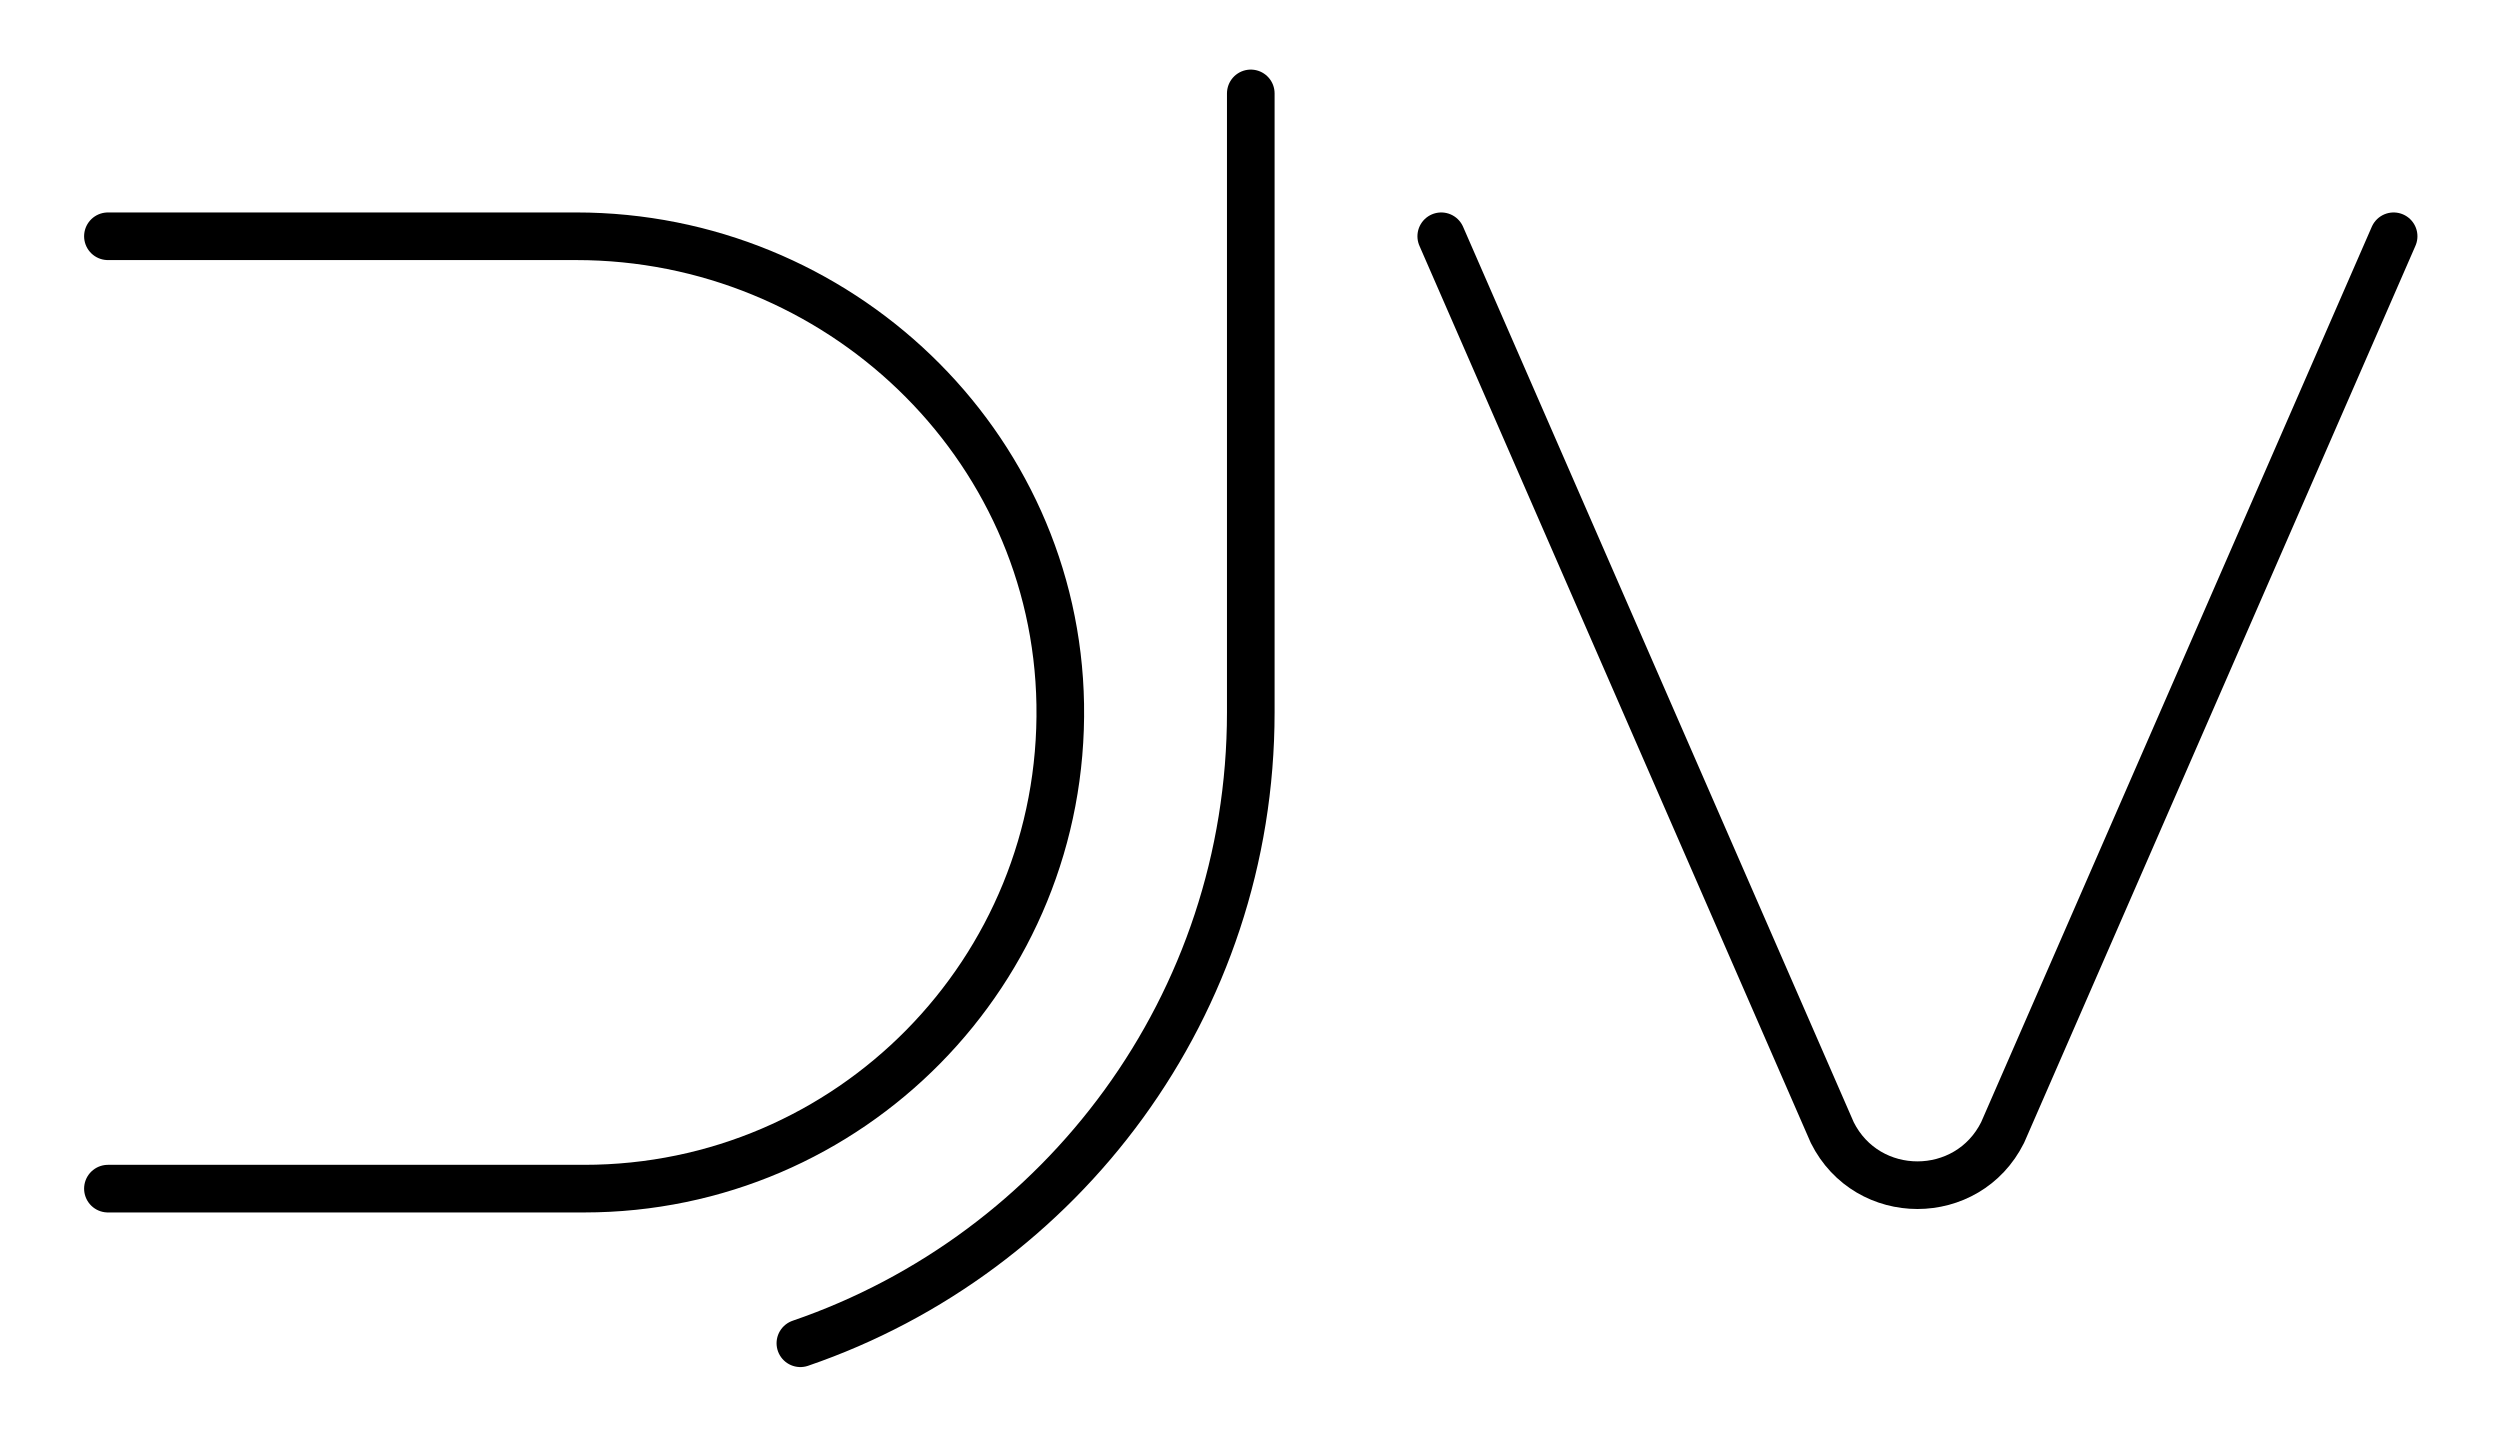
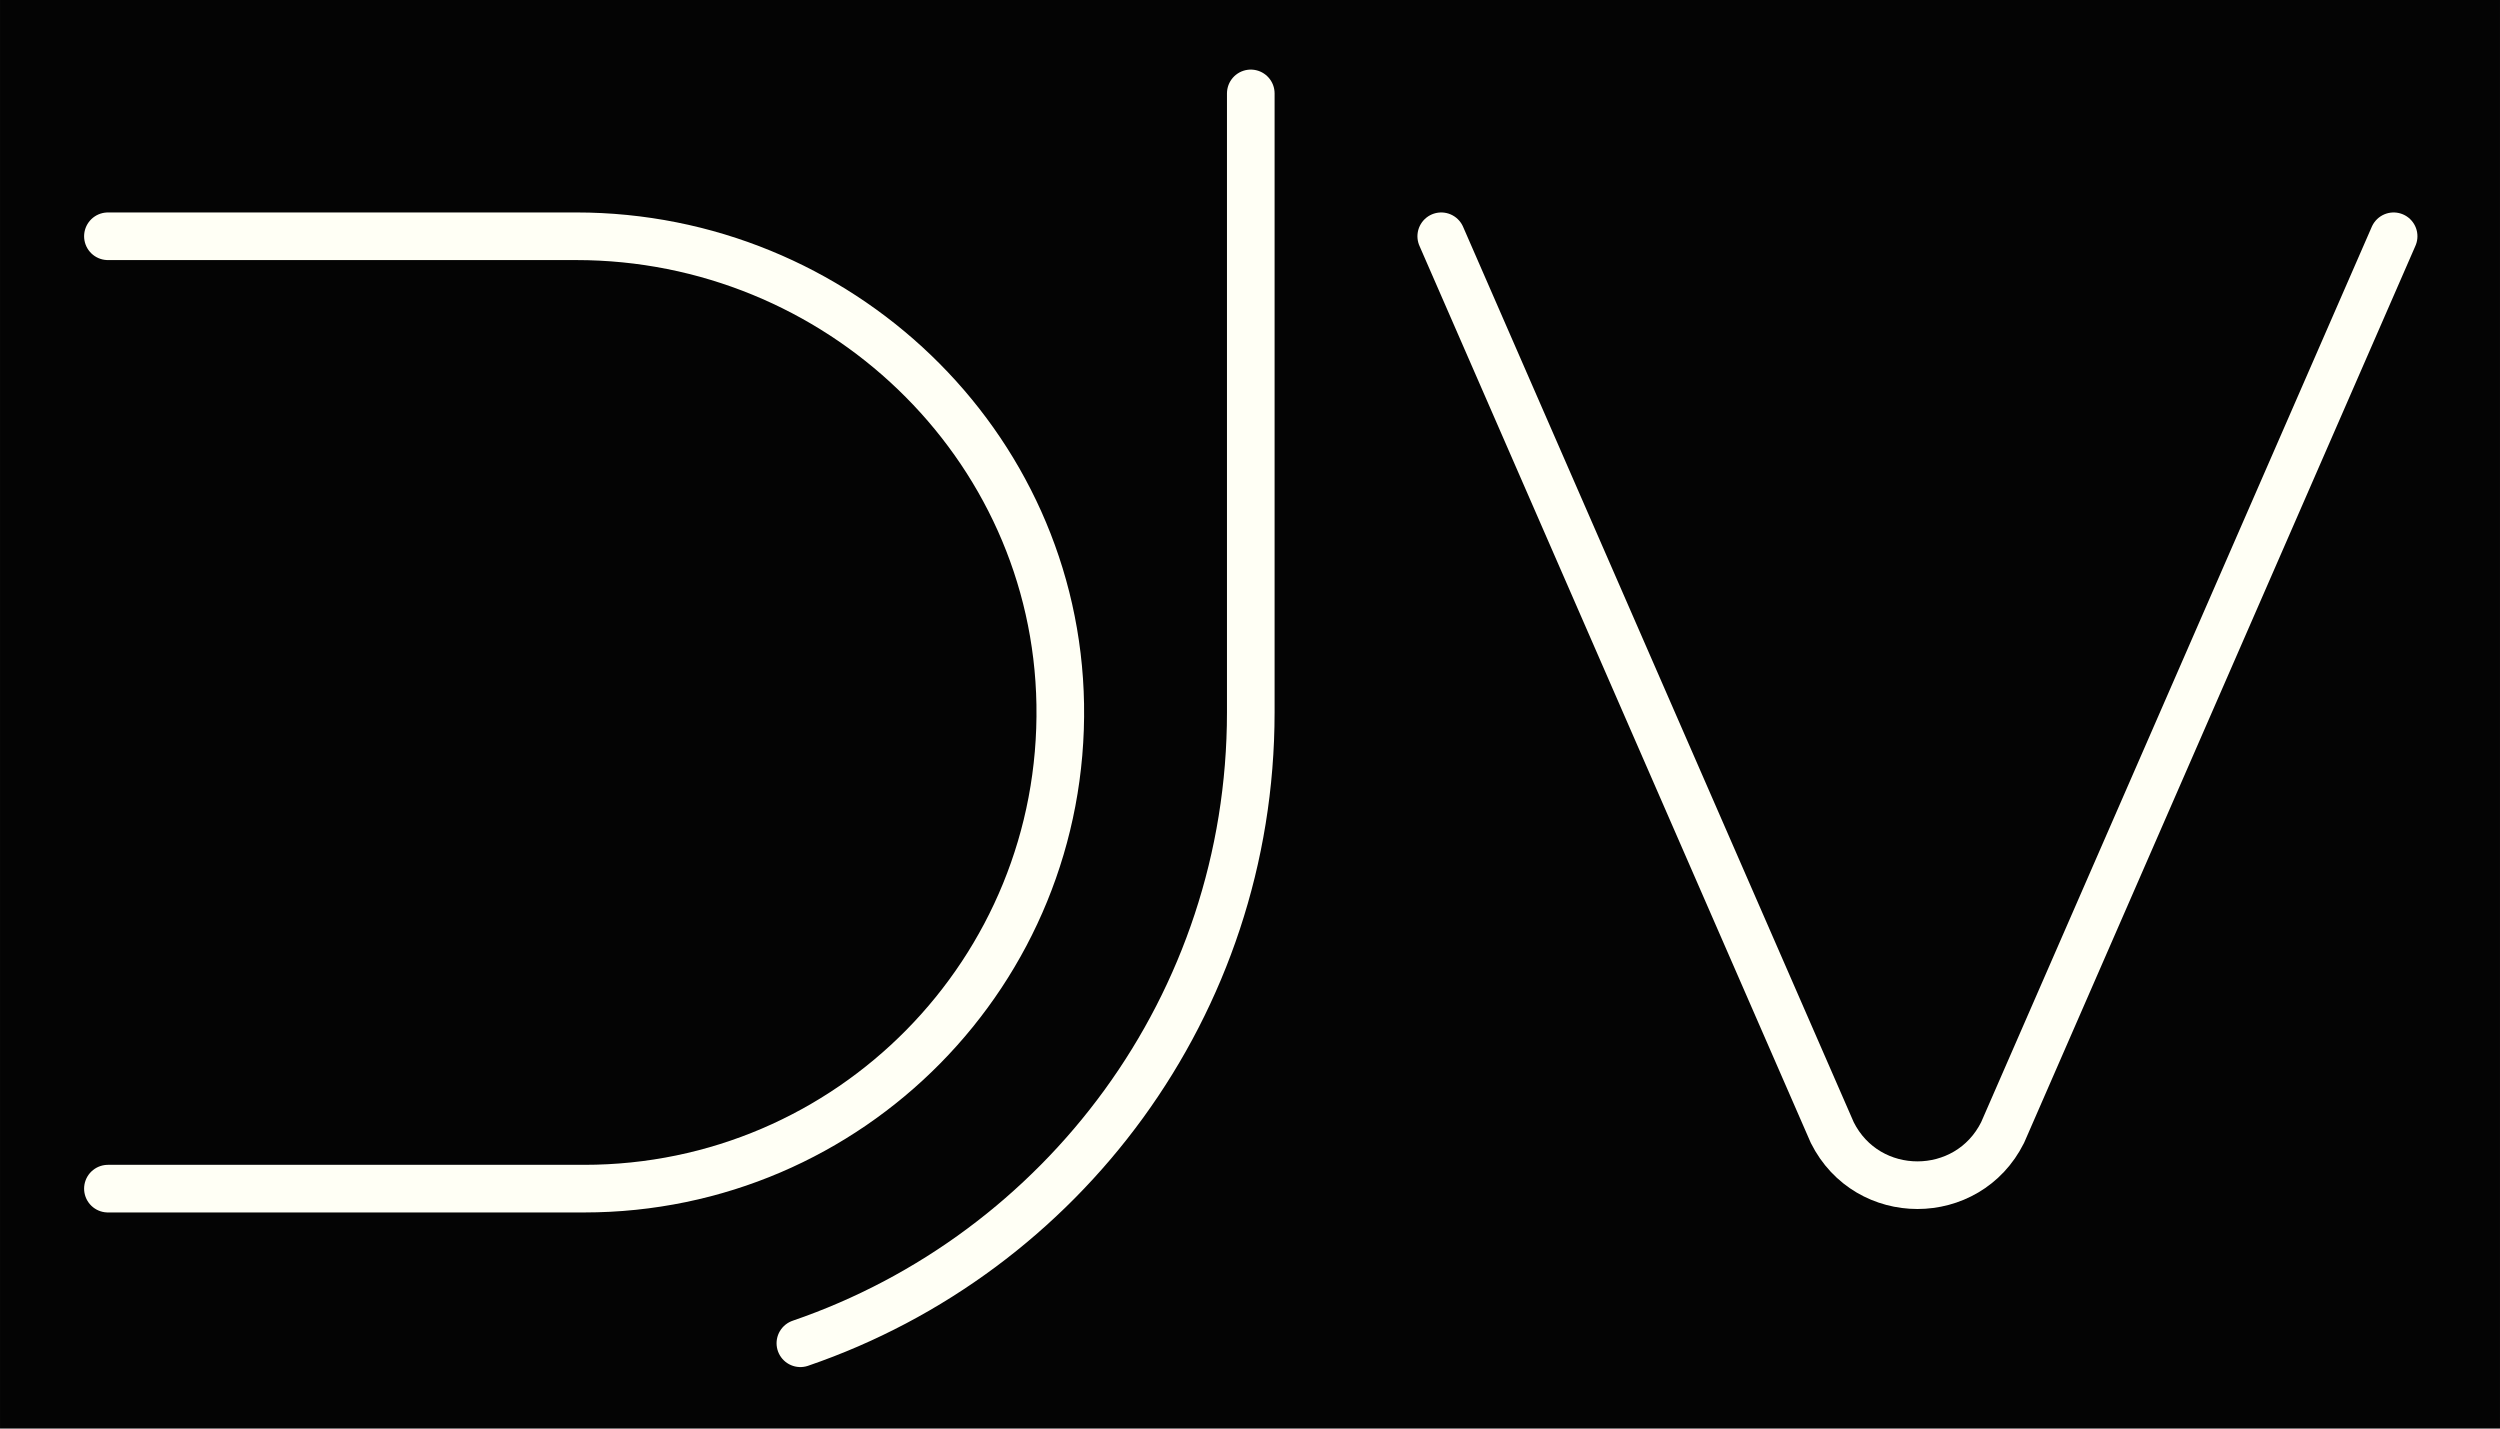
<svg xmlns="http://www.w3.org/2000/svg" width="350" height="200" viewBox="0 0 92.604 52.917" version="1.1" id="svg1051">
  <defs id="defs1045" />
  <g id="layer1" transform="translate(0,-244.0833)">
-     <path style="fill:none;stroke:#000000;stroke-width:1.764;stroke-linecap:round;stroke-linejoin:round;stroke-miterlimit:4;stroke-dasharray:none;stroke-opacity:1" d="m 29.647,293.84 c 9.706,-3.327 16.684,-12.532 16.684,-23.366 v -22.931" id="path1032" />
-     <path style="fill:none;stroke:#000000;stroke-width:1.764;stroke-linecap:round;stroke-linejoin:round;stroke-miterlimit:4;stroke-dasharray:none;stroke-opacity:1" d="m 53.386,252.835 14.484,33.2 c 1.3,2.6 5.011,2.6 6.31,0 L 88.664,252.835" id="path1030" />
-     <path style="fill:none;stroke:#000000;stroke-width:1.764;stroke-linecap:round;stroke-linejoin:round;stroke-miterlimit:4;stroke-dasharray:none;stroke-opacity:1" d="M 3.997,252.835 H 21.346 c 9.673,0 17.765,7.666 17.927,17.337 0.165,9.88 -7.794,17.941 -17.636,17.941 H 3.997" id="path1028" />
-     <rect style="color:#000000;clip-rule:nonzero;display:inline;overflow:visible;visibility:visible;opacity:1;isolation:auto;mix-blend-mode:normal;color-interpolation:sRGB;color-interpolation-filters:linearRGB;solid-color:#000000;solid-opacity:1;fill:#000000;fill-opacity:0;fill-rule:nonzero;stroke:none;stroke-width:10.651;stroke-linecap:square;stroke-linejoin:miter;stroke-miterlimit:4;stroke-dasharray:none;stroke-dashoffset:0;stroke-opacity:1;color-rendering:auto;image-rendering:auto;shape-rendering:auto;text-rendering:auto;enable-background:accumulate" id="StartScreen" width="92.604" height="52.917" x="0" y="244.083" />
+     <rect style="color:#000000;clip-rule:nonzero;display:inline;overflow:visible;visibility:visible;opacity:1;isolation:auto;mix-blend-mode:normal;color-interpolation:sRGB;color-interpolation-filters:linearRGB;solid-color:#000000;solid-opacity:1;fill:#000000;fill-opacity:0.984;fill-rule:nonzero;stroke:none;stroke-width:10.651;stroke-linecap:square;stroke-linejoin:miter;stroke-miterlimit:4;stroke-dasharray:none;stroke-dashoffset:0;stroke-opacity:1;color-rendering:auto;image-rendering:auto;shape-rendering:auto;text-rendering:auto;enable-background:accumulate" id="StartScreen" width="92.604" height="52.917" x="0" y="244.083" />
+     <path style="fill:none;stroke:#fffff5;stroke-width:1.764;stroke-linecap:round;stroke-linejoin:round;stroke-miterlimit:4;stroke-dasharray:none;stroke-opacity:1" d="m 29.647,293.84 c 9.706,-3.327 16.684,-12.532 16.684,-23.366 v -22.931" id="path1032" />
+     <path style="fill:none;stroke:#fffff5;stroke-width:1.764;stroke-linecap:round;stroke-linejoin:round;stroke-miterlimit:4;stroke-dasharray:none;stroke-opacity:1" d="m 53.386,252.835 14.484,33.2 c 1.3,2.6 5.011,2.6 6.31,0 L 88.664,252.835" id="path1030" />
+     <path style="fill:none;stroke:#fffff5;stroke-width:1.764;stroke-linecap:round;stroke-linejoin:round;stroke-miterlimit:4;stroke-dasharray:none;stroke-opacity:1" d="M 3.997,252.835 H 21.346 c 9.673,0 17.765,7.666 17.927,17.337 0.165,9.88 -7.794,17.941 -17.636,17.941 H 3.997" id="path1028" />
  </g>
</svg>
